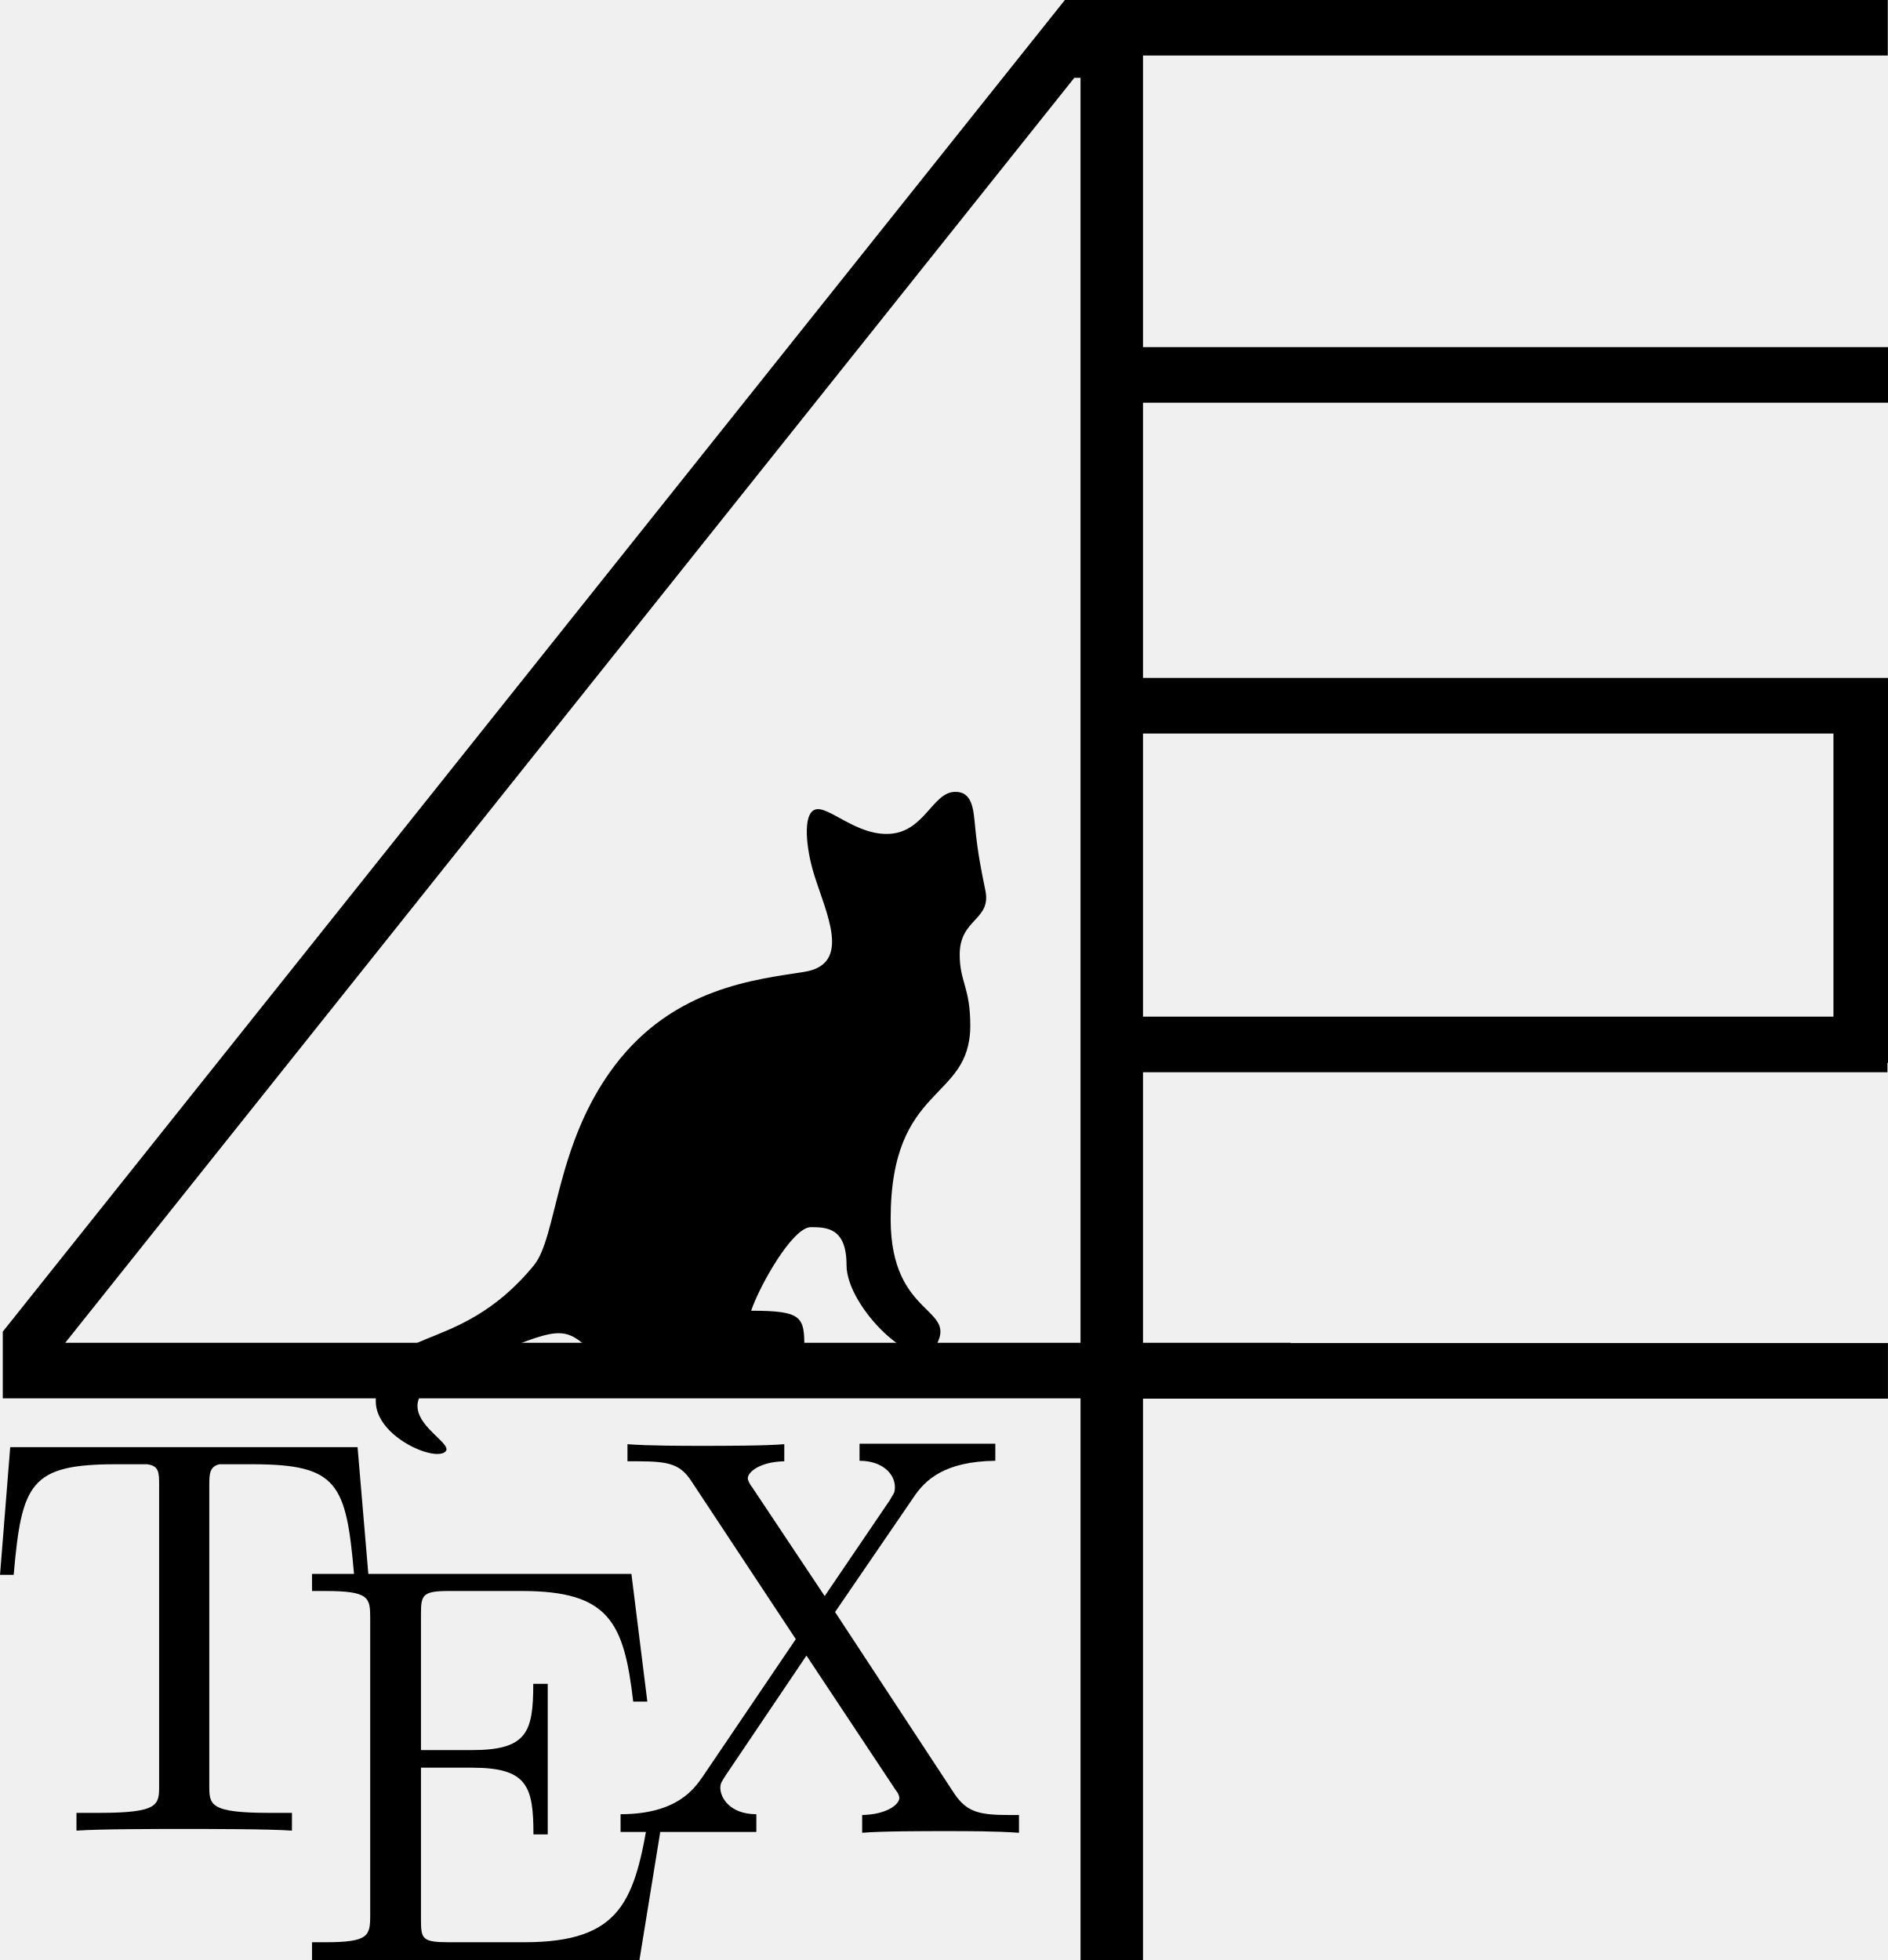
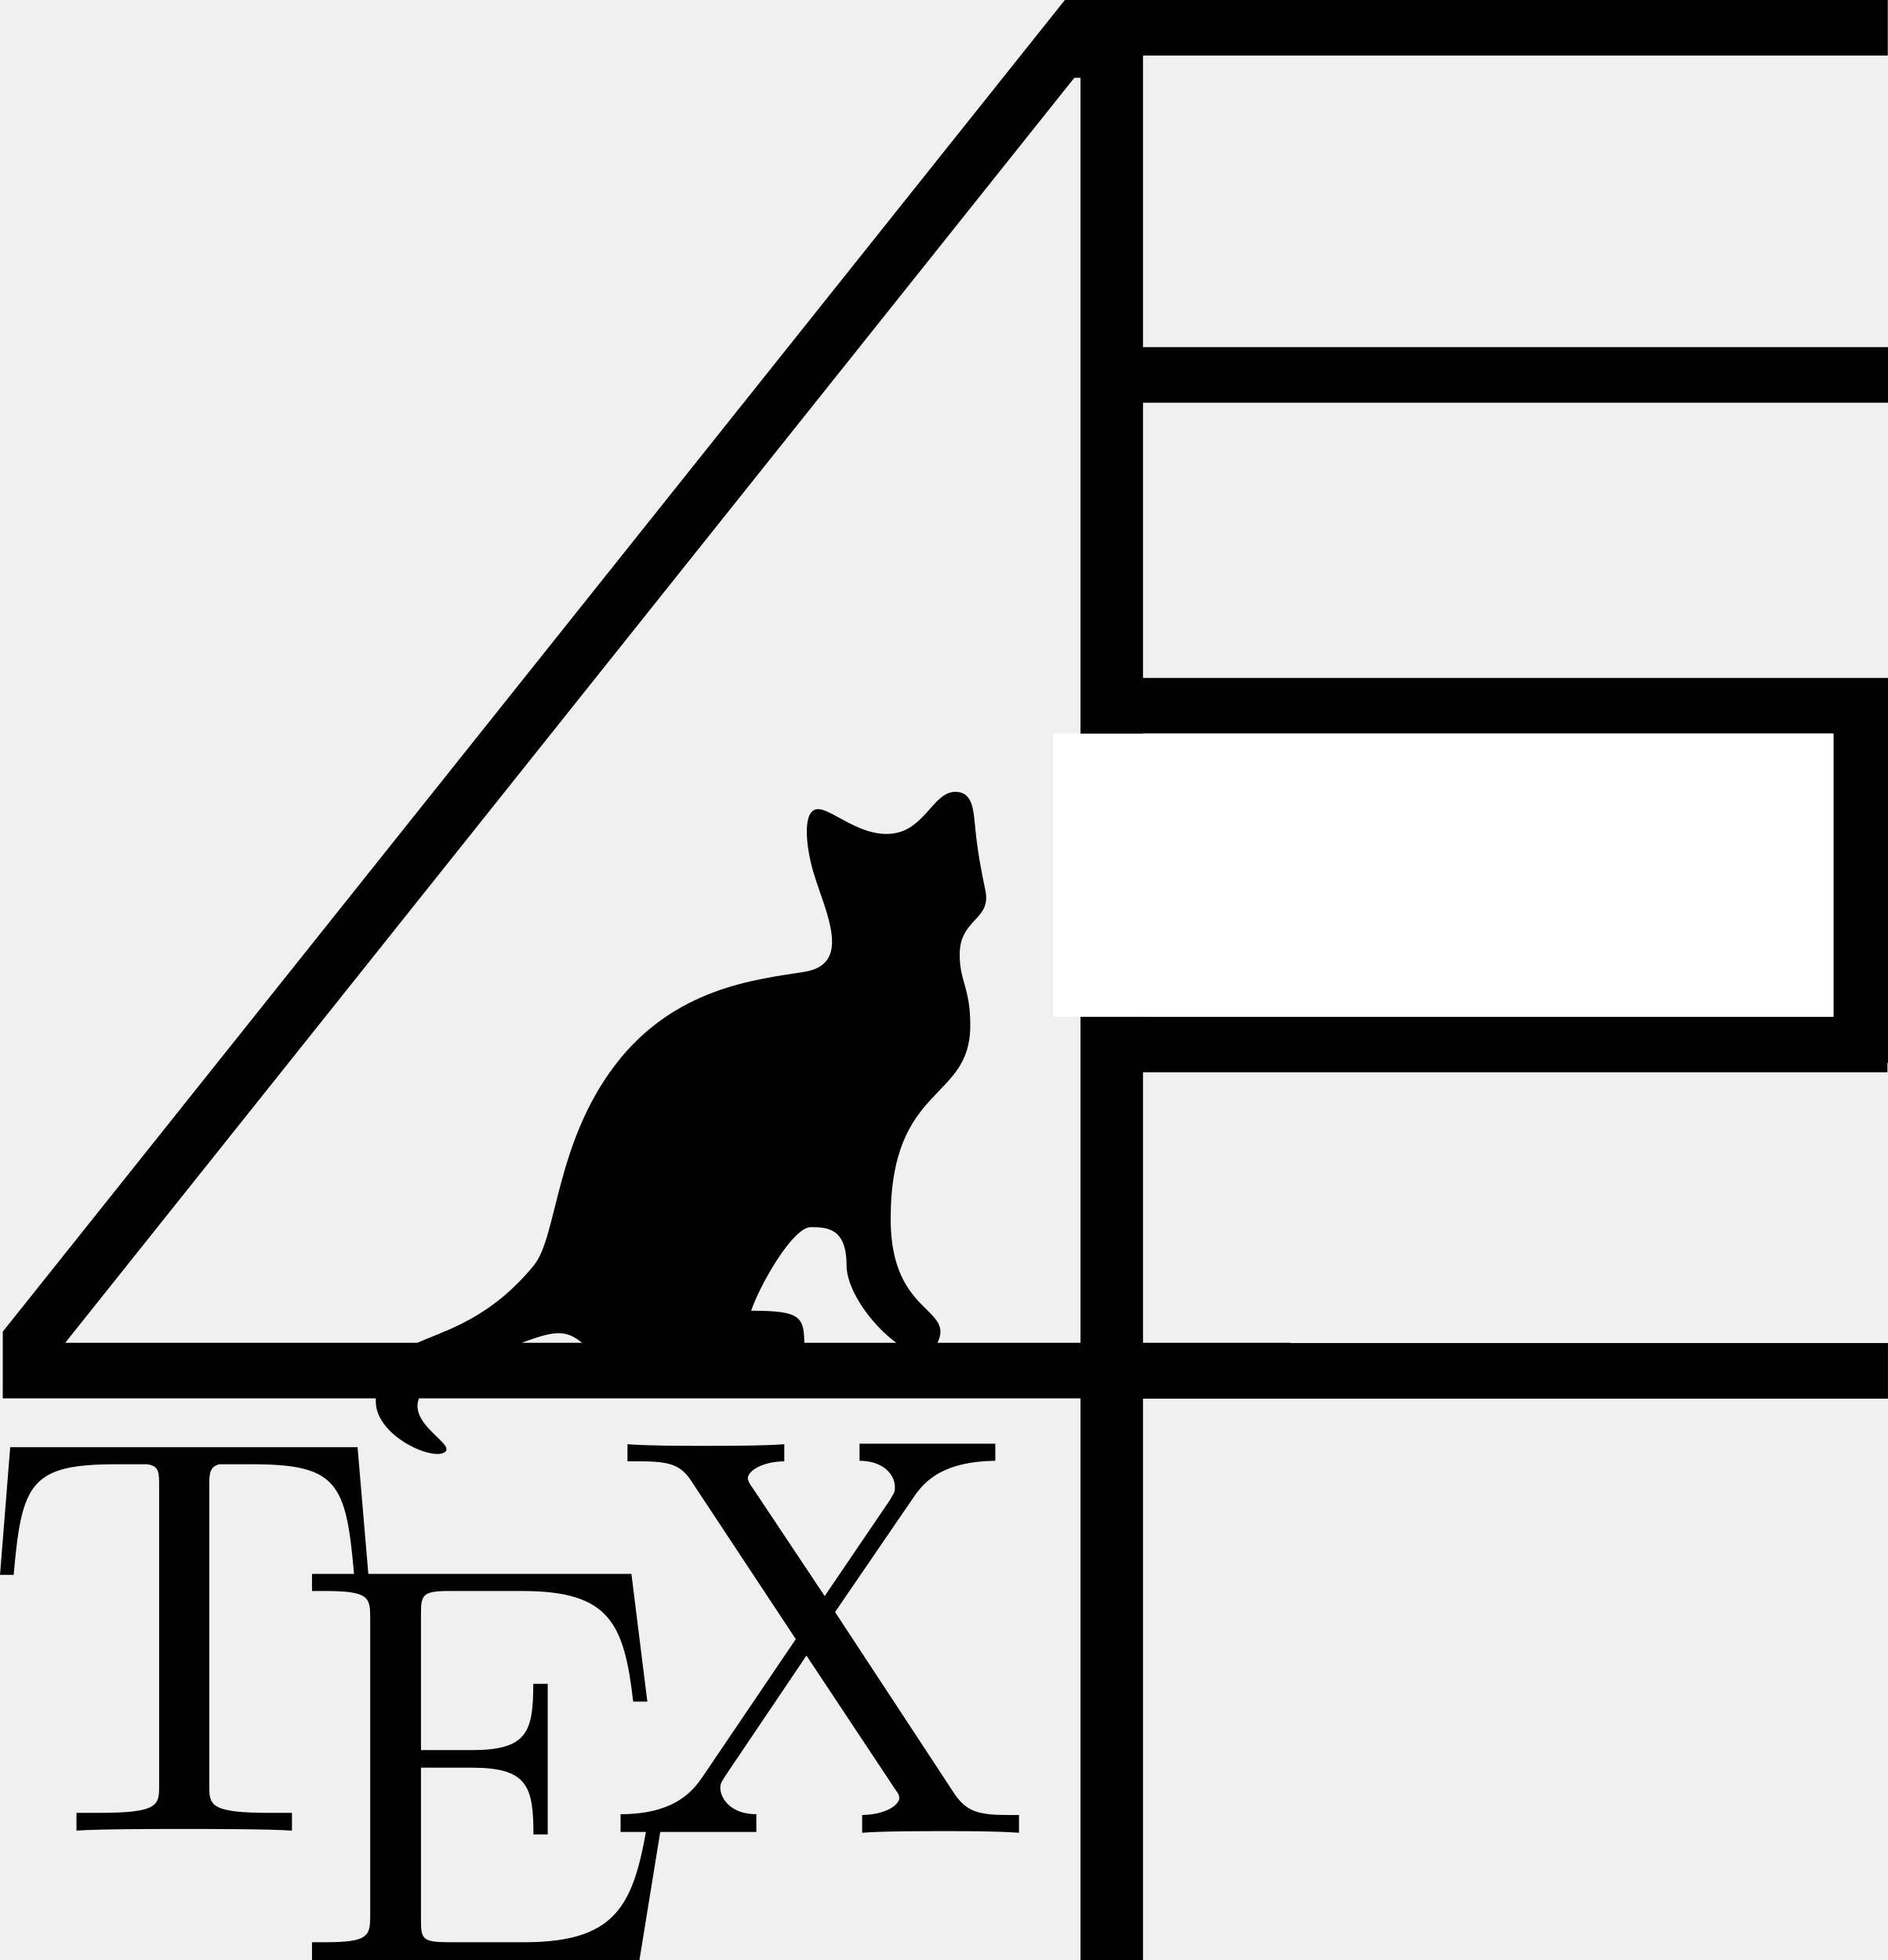
<svg xmlns="http://www.w3.org/2000/svg" version="1.1" id="Layer_1" x="0px" y="0px" width="543.76" height="564.72" viewBox="0 82.5 543.76 564.72" enable-background="new 0 82.5 742.5 650" xml:space="preserve">
  <defs id="defs36" />
  <g id="g4194" transform="matrix(1.0524,0,0,1.0524,-197.52,-82.613)">
    <path id="path13" d="m 285.56,553.09 -95.08,0 -2.79,34.96 3.74,0 c 2.2,-25.15 4.54,-30.28 28.12,-30.28 2.79,0 6.88,0 8.42,0 3.28,0.45 3.28,2.25 3.28,5.94 l 0,81.99 c 0,5.31 0,7.51 -16.38,7.51 l -6.25,0 0,4.86 c 6.39,-0.45 22.18,-0.45 29.34,-0.45 7.2,0 23.26,0 29.65,0.45 l 0,-4.86 -6.25,0 c -16.38,0 -16.38,-2.25 -16.38,-7.51 l 0,-81.99 c 0,-3.15 0,-5.31 2.79,-5.94 1.71,0 5.94,0 8.91,0 23.44,0 25.78,5.13 27.94,30.28 l 3.92,0 -2.97,-34.96 z" />
    <path id="path15" d="m 369.26,653.35 -3.87,0 c -3.91,23.9 -7.51,35.28 -34.2,35.28 l -20.61,0 c -7.33,0 -7.65,-0.9 -7.65,-6.25 l 0,-41.54 13.91,0 c 15.16,0 16.88,5 16.88,18.27 l 3.91,0 0,-41.22 -3.96,0 c 0,13.28 -1.71,18.14 -16.87,18.14 l -13.87,0 0,-37.31 c 0,-5.17 0.45,-6.25 7.65,-6.25 l 19.98,0 c 23.9,0 27.95,8.59 30.47,30.28 l 3.87,0 -4.36,-34.96 -87.44,0 0,4.68 3.6,0 c 12.02,0 12.33,1.8 12.33,7.33 l 0,81.5 c 0,5.62 -0.45,7.33 -12.33,7.33 l -3.6,0 0,4.86 89.64,0 6.52,-40.14 z" />
    <path id="path17" d="M 416.29,598.23 437.66,567 c 3.29,-5 8.6,-10 22.5,-10.18 l 0,-4.68 -37.17,0 0,4.68 c 6.26,0 9.68,3.6 9.68,7.2 0,1.8 -0.45,1.8 -1.4,3.6 l -17.82,26.24 -19.97,-29.97 c -0.45,-0.45 -1.08,-1.8 -1.08,-2.25 0,-1.8 3.41,-4.55 9.99,-4.68 l 0,-4.68 c -5.31,0.45 -16.7,0.45 -22.64,0.45 -4.86,0 -14.53,0 -20.29,-0.45 l 0,4.68 2.97,0 c 8.59,0 11.56,0.9 14.53,5.44 l 28.58,43.25 -25.47,37.62 c -2.21,3.15 -6.89,10.31 -22.5,10.31 l 0,4.86 37.17,0 0,-4.86 c -7.2,0 -9.86,-4.5 -9.86,-7.21 0,-1.35 0.45,-1.79 1.58,-3.6 l 22,-32.62 24.66,37.17 c 0.45,0.45 0.76,1.35 0.76,1.8 0,1.8 -3.42,4.54 -10.17,4.68 l 0,4.86 c 5.45,-0.45 16.88,-0.45 22.64,-0.45 6.57,0 13.72,0 20.29,0.45 l 0,-4.86 -2.88,0 c -8.09,0 -11.38,-0.9 -14.67,-5.63 l -32.8,-49.94 z" />
  </g>
  <path d="m 0.799,485.4 0,-19.22 L 306.796,82.5 l 22.506,0 0,386.88 42.528,0 0,16.02 -42.528,0 0,161.921 -18,0 0,-161.921 z M 311.301,104.93 l -1.798,0 -290.705,364.45 292.502,0 z" style="font-style:normal;font-variant:normal;font-weight:100;font-stretch:normal;font-size:801px;font-family:'Helvetica Neue';-inkscape-font-specification:'Helvetica Neue Thin'" id="path4175" />
  <g id="text21" style="font-size:300px;font-family:HelveticaNeue-UltraLight" transform="translate(329.48,451.07)" />
  <g id="g23" transform="translate(-173.09,-46.3)">
    <path d="m 342.4,517.09 62.43,0 c 0,-8.88 -0.63,-10.64 -15.33,-10.64 2.35,-7.04 11.89,-24.08 17.19,-24.08 4.7,0 10.29,0.26 10.29,10.96 0,12.16 20.46,31.75 25.42,23.76 7.39,-11.92 -12.71,-8.28 -12.71,-37.02 0,-39.31 22.94,-33.71 22.94,-55.79 0,-11.05 -3.05,-12.54 -3.05,-20.44 0,-10.44 9.19,-9.84 7.4,-18.49 -1.23,-5.98 -2.2,-10.78 -2.92,-18.01 -0.51,-5.13 -0.67,-10.6 -6,-10.38 -6.26,0.26 -8.64,11.28 -18.37,12.07 -9.71,0.79 -17.99,-8.27 -21.75,-6.97 -3.73,1.28 -2.56,11.39 -0.35,18.57 3.47,11.29 11.05,25.97 -2.76,28.18 -13.81,2.21 -37.57,4.42 -54.69,27.07 -17.13,22.65 -16.5,49.23 -23.21,57.45 -22.51,27.6 -45.58,16.27 -45.58,39.23 0,10.27 17.41,17.68 20.17,14.36 2.77,-3.31 -23.47,-13.19 5.88,-24.86 25.08,-9.97 27.32,-12 35,-4.97 z" id="path1891" />
  </g>
-   <g id="g12" transform="matrix(0,-0.8851874,-0.8851874,0,980.6274,547.4964)" style="fill:#000000;fill-opacity:1">
+   <g id="g12" transform="matrix(0,-0.8851874,-0.8851874,0,900.1983,613.7244)" style="fill:#000000;fill-opacity:1">
    <path d="m 48.07,232.94 0,-232.94 50.524,0 0,232.6 56.116,0 0,-232.6 160.68,0 0,230.14 57.17,0 0,-230.077 52.99,0 0,230.077 57.88,0 0,-230.077 52.98,0 0,283.397 -271.88,0 0,-231.882 -58.24,0 0,231.542 -206.29,0 0,-50.18 48.07,0" style="fill:#000000;fill-opacity:1;fill-rule:nonzero;stroke:none" id="path14" />
  </g>
  <path d="m 327.616,469.465 216.309,0 0,16.02 -216.309,0 z" style="font-style:normal;font-variant:normal;font-weight:100;font-stretch:normal;font-size:801px;font-family:'Helvetica Neue';-inkscape-font-specification:'Helvetica Neue Thin'" id="path4175-6" />
  <path d="m 312.824,375.419 230.949,0 0,16.02 -230.949,0 z" style="font-style:normal;font-variant:normal;font-weight:100;font-stretch:normal;font-size:801px;font-family:'Helvetica Neue';-inkscape-font-specification:'Helvetica Neue Thin'" id="path4175-6-4" />
  <path d="m 313.038,82.475 230.836,0 0,16.02 -230.836,0 z" style="font-style:normal;font-variant:normal;font-weight:100;font-stretch:normal;font-size:801px;font-family:'Helvetica Neue';-inkscape-font-specification:'Helvetica Neue Thin'" id="path4175-6-4-7" />
  <path d="m 313.526,182.513 230.836,0 0,16.02 -230.836,0 z" style="font-style:normal;font-variant:normal;font-weight:100;font-stretch:normal;font-size:801px;font-family:'Helvetica Neue';-inkscape-font-specification:'Helvetica Neue Thin'" id="path4175-6-4-7-4" />
  <path d="m 313.841,277.825 230.32,0 0,16.02 -230.32,0 z" style="font-style:normal;font-variant:normal;font-weight:100;font-stretch:normal;font-size:801px;font-family:'Helvetica Neue';-inkscape-font-specification:'Helvetica Neue Thin'" id="path4175-6-4-7-0" />
  <path d="m 544.241,279.617 10e-6,109.115 -16.02,0 -10e-6,-109.115 z" style="font-style:normal;font-variant:normal;font-weight:100;font-stretch:normal;font-size:801px;font-family:'Helvetica Neue';-inkscape-font-specification:'Helvetica Neue Thin'" id="path4175-6-4-70" />
+   <rect style="opacity:1;fill:#ffffff;fill-opacity:1;fill-rule:nonzero;stroke:none;stroke-width:3;stroke-linecap:round;stroke-linejoin:round;stroke-miterlimit:4;stroke-dasharray:none;stroke-dashoffset:0;stroke-opacity:1" id="rect4148" width="224.824" height="81.594" x="303.389" y="293.868" />
</svg>
